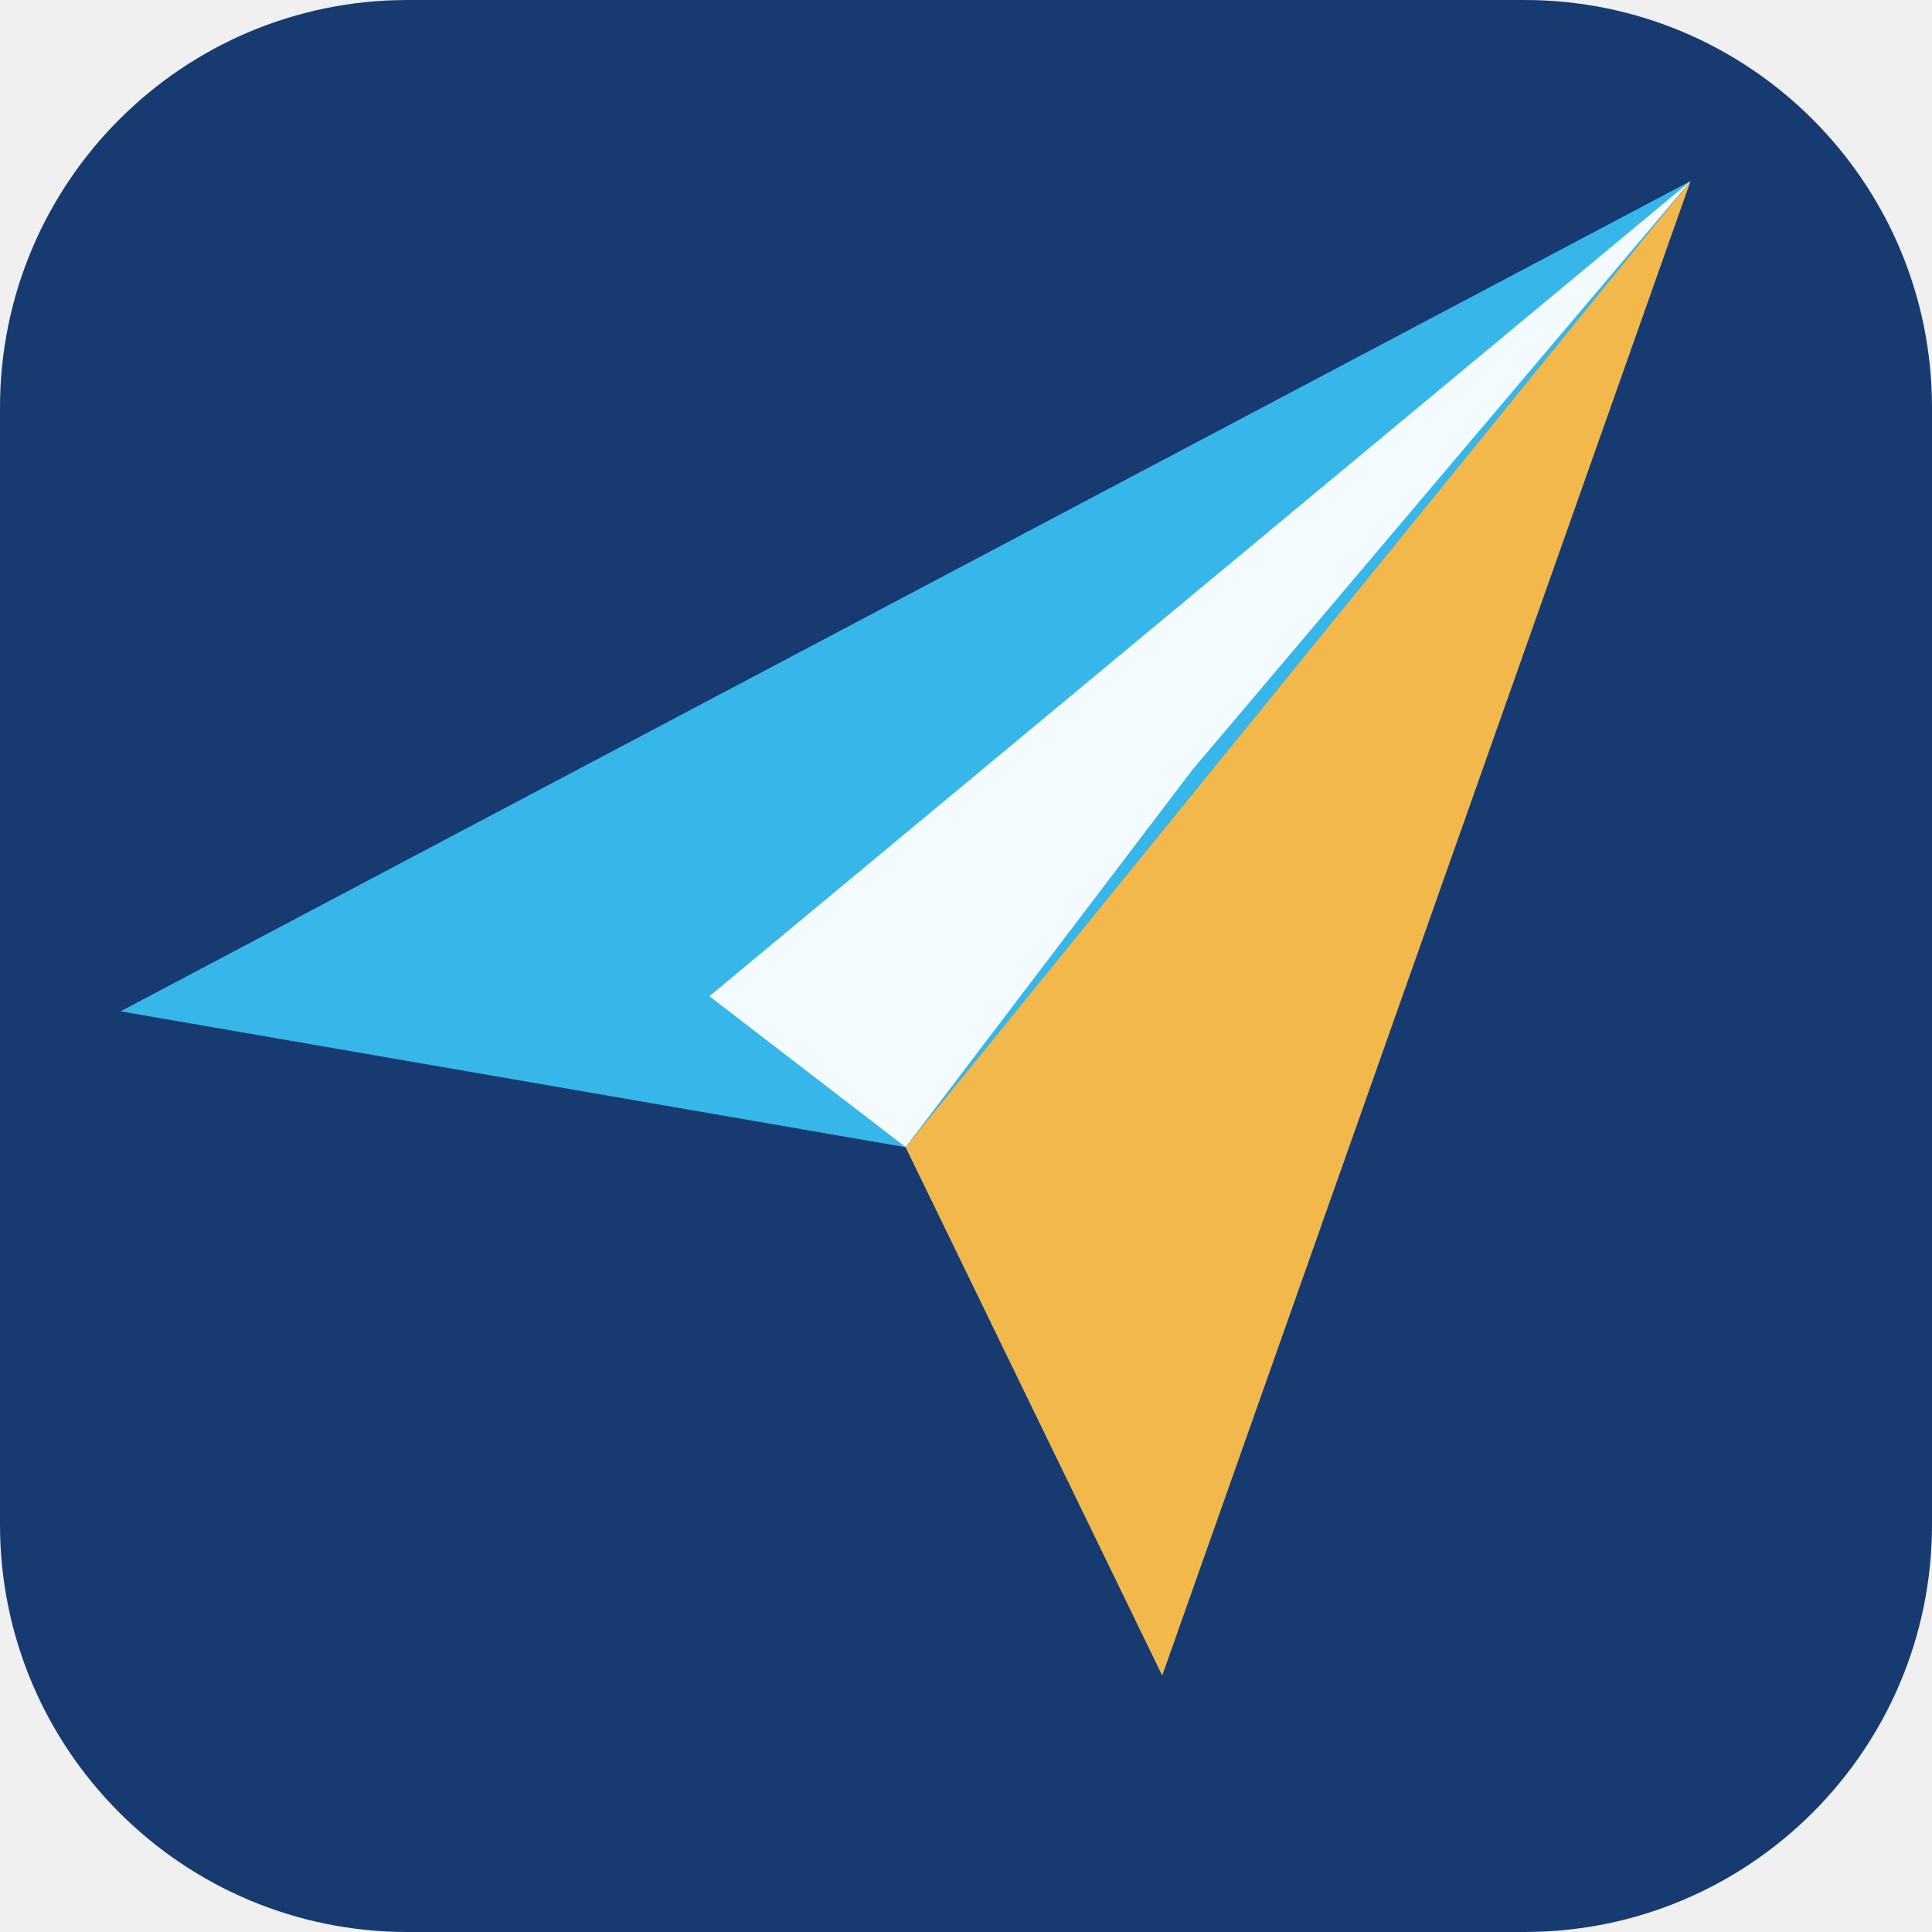
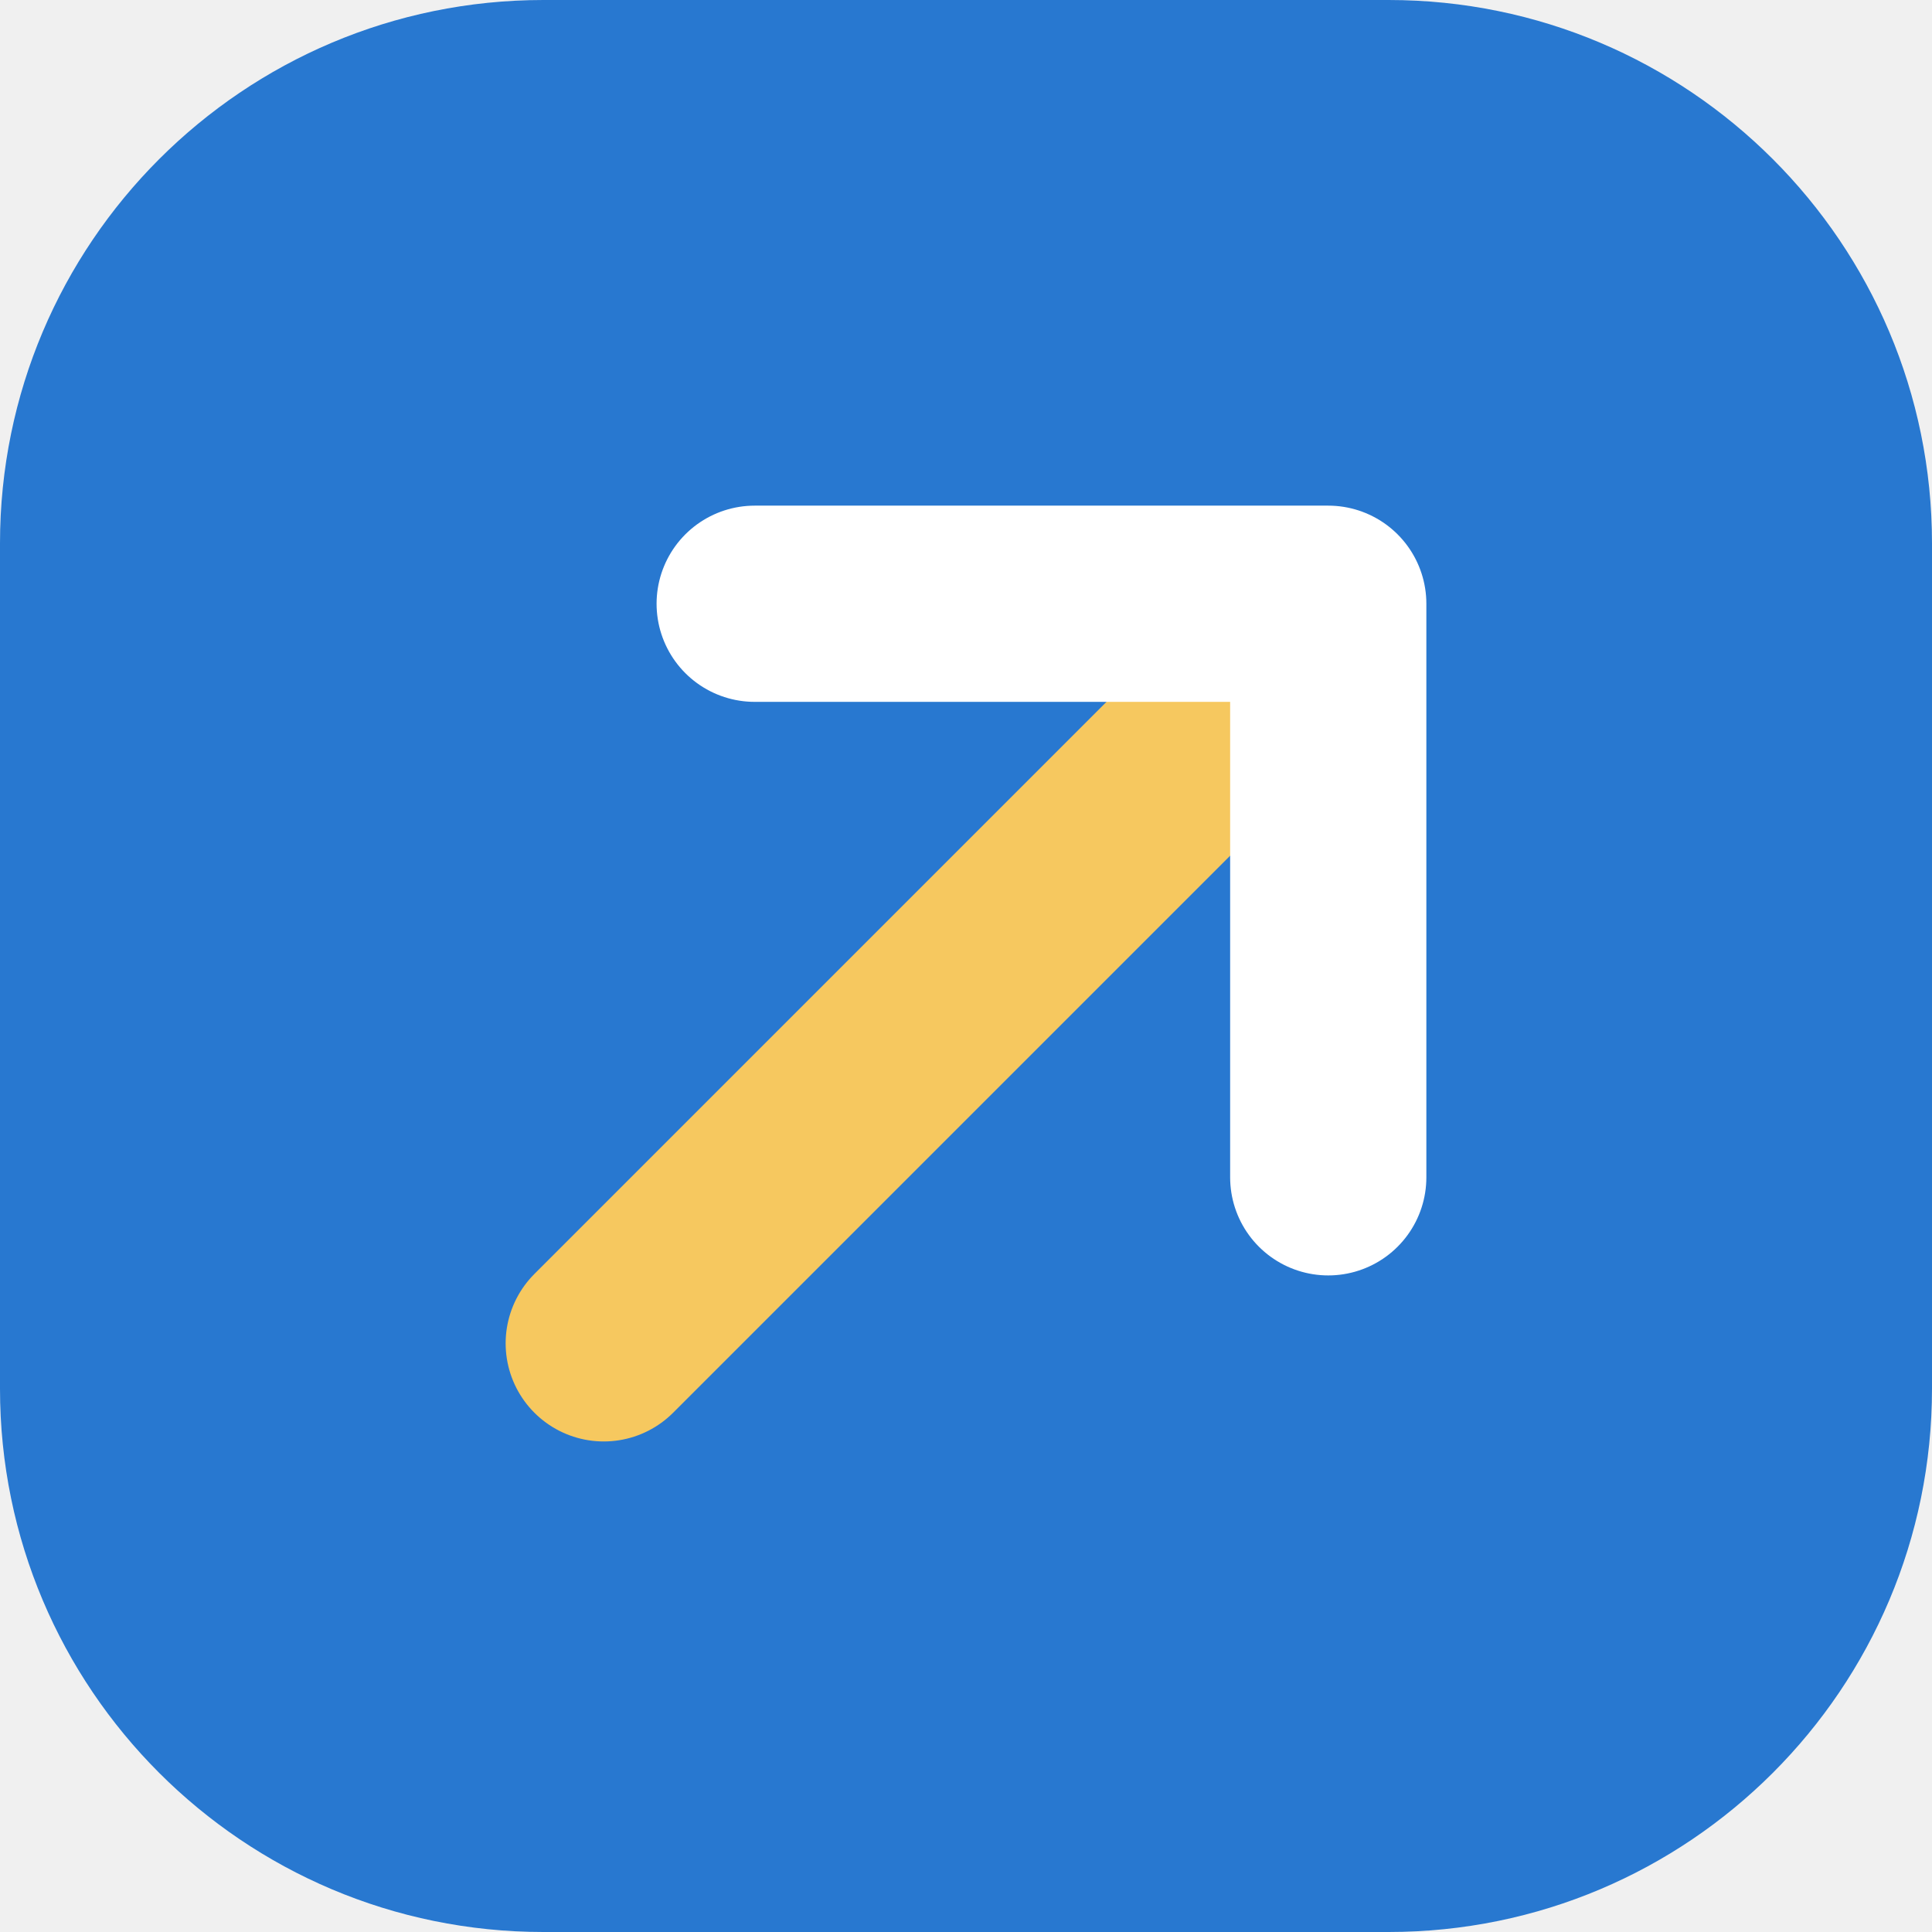
- <svg xmlns="http://www.w3.org/2000/svg" width="128" height="128" viewBox="0 0 128 128">
-   <rect width="128" height="128" rx="27" fill="#173B70" />
-   <path d="M8 67 112 12 77 111 60 76 8 67Z" fill="#2878D0" />
-   <path d="M8 67 112 12 60 76Z" fill="#37B6E9" />
-   <path d="M60 76 112 12 77 111Z" fill="#F2B84B" />
-   <path d="M60 76 79 51 112 12 47 66Z" fill="#fff" opacity=".94" />
+ <svg xmlns="http://www.w3.org/2000/svg" width="64" height="64" viewBox="0 0 64 64" role="img" aria-label="podavo.voyage">
+   <g transform="translate(0 0) scale(1)">
+     <rect width="64" height="64" rx="18" fill="#2878D0" />
+     <path d="M43 21.5 L20 44.5" fill="none" stroke="#F6C85F" stroke-width="6.5" stroke-linecap="round" />
+     <path d="M25 20 H44 V39" fill="none" stroke="#FFFFFF" stroke-width="6.5" stroke-linecap="round" stroke-linejoin="round" />
+   </g>
</svg>
